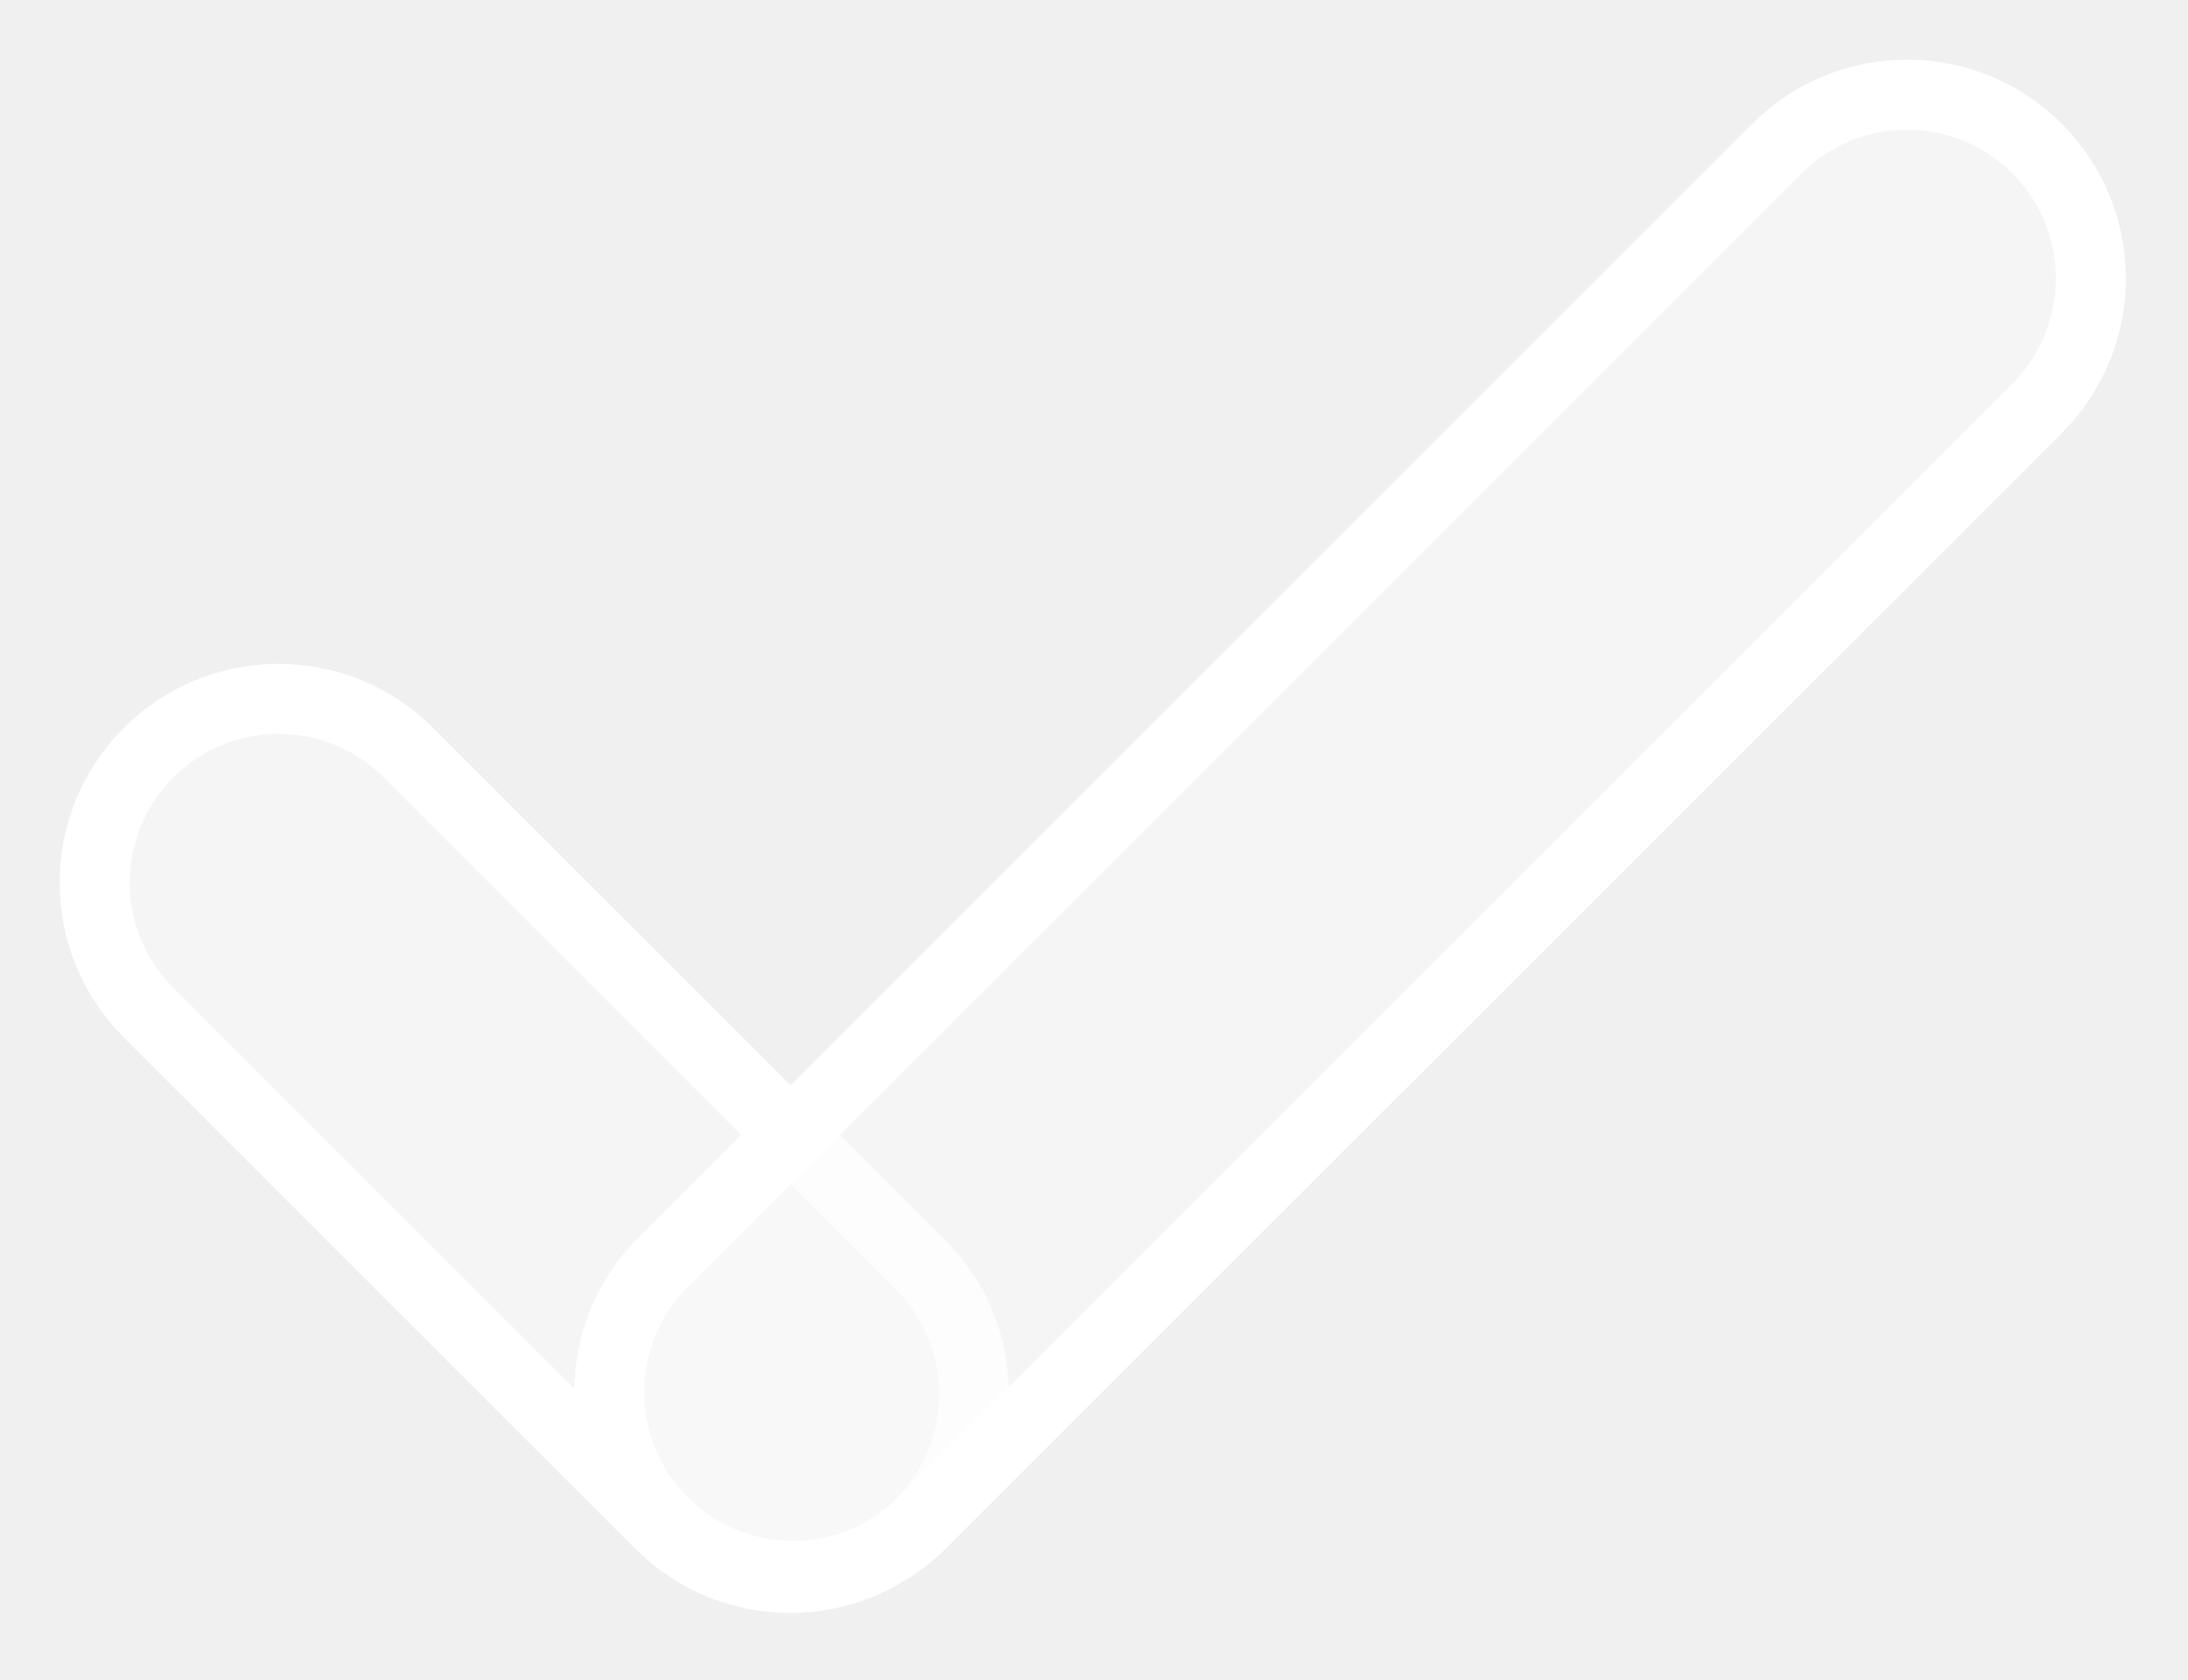
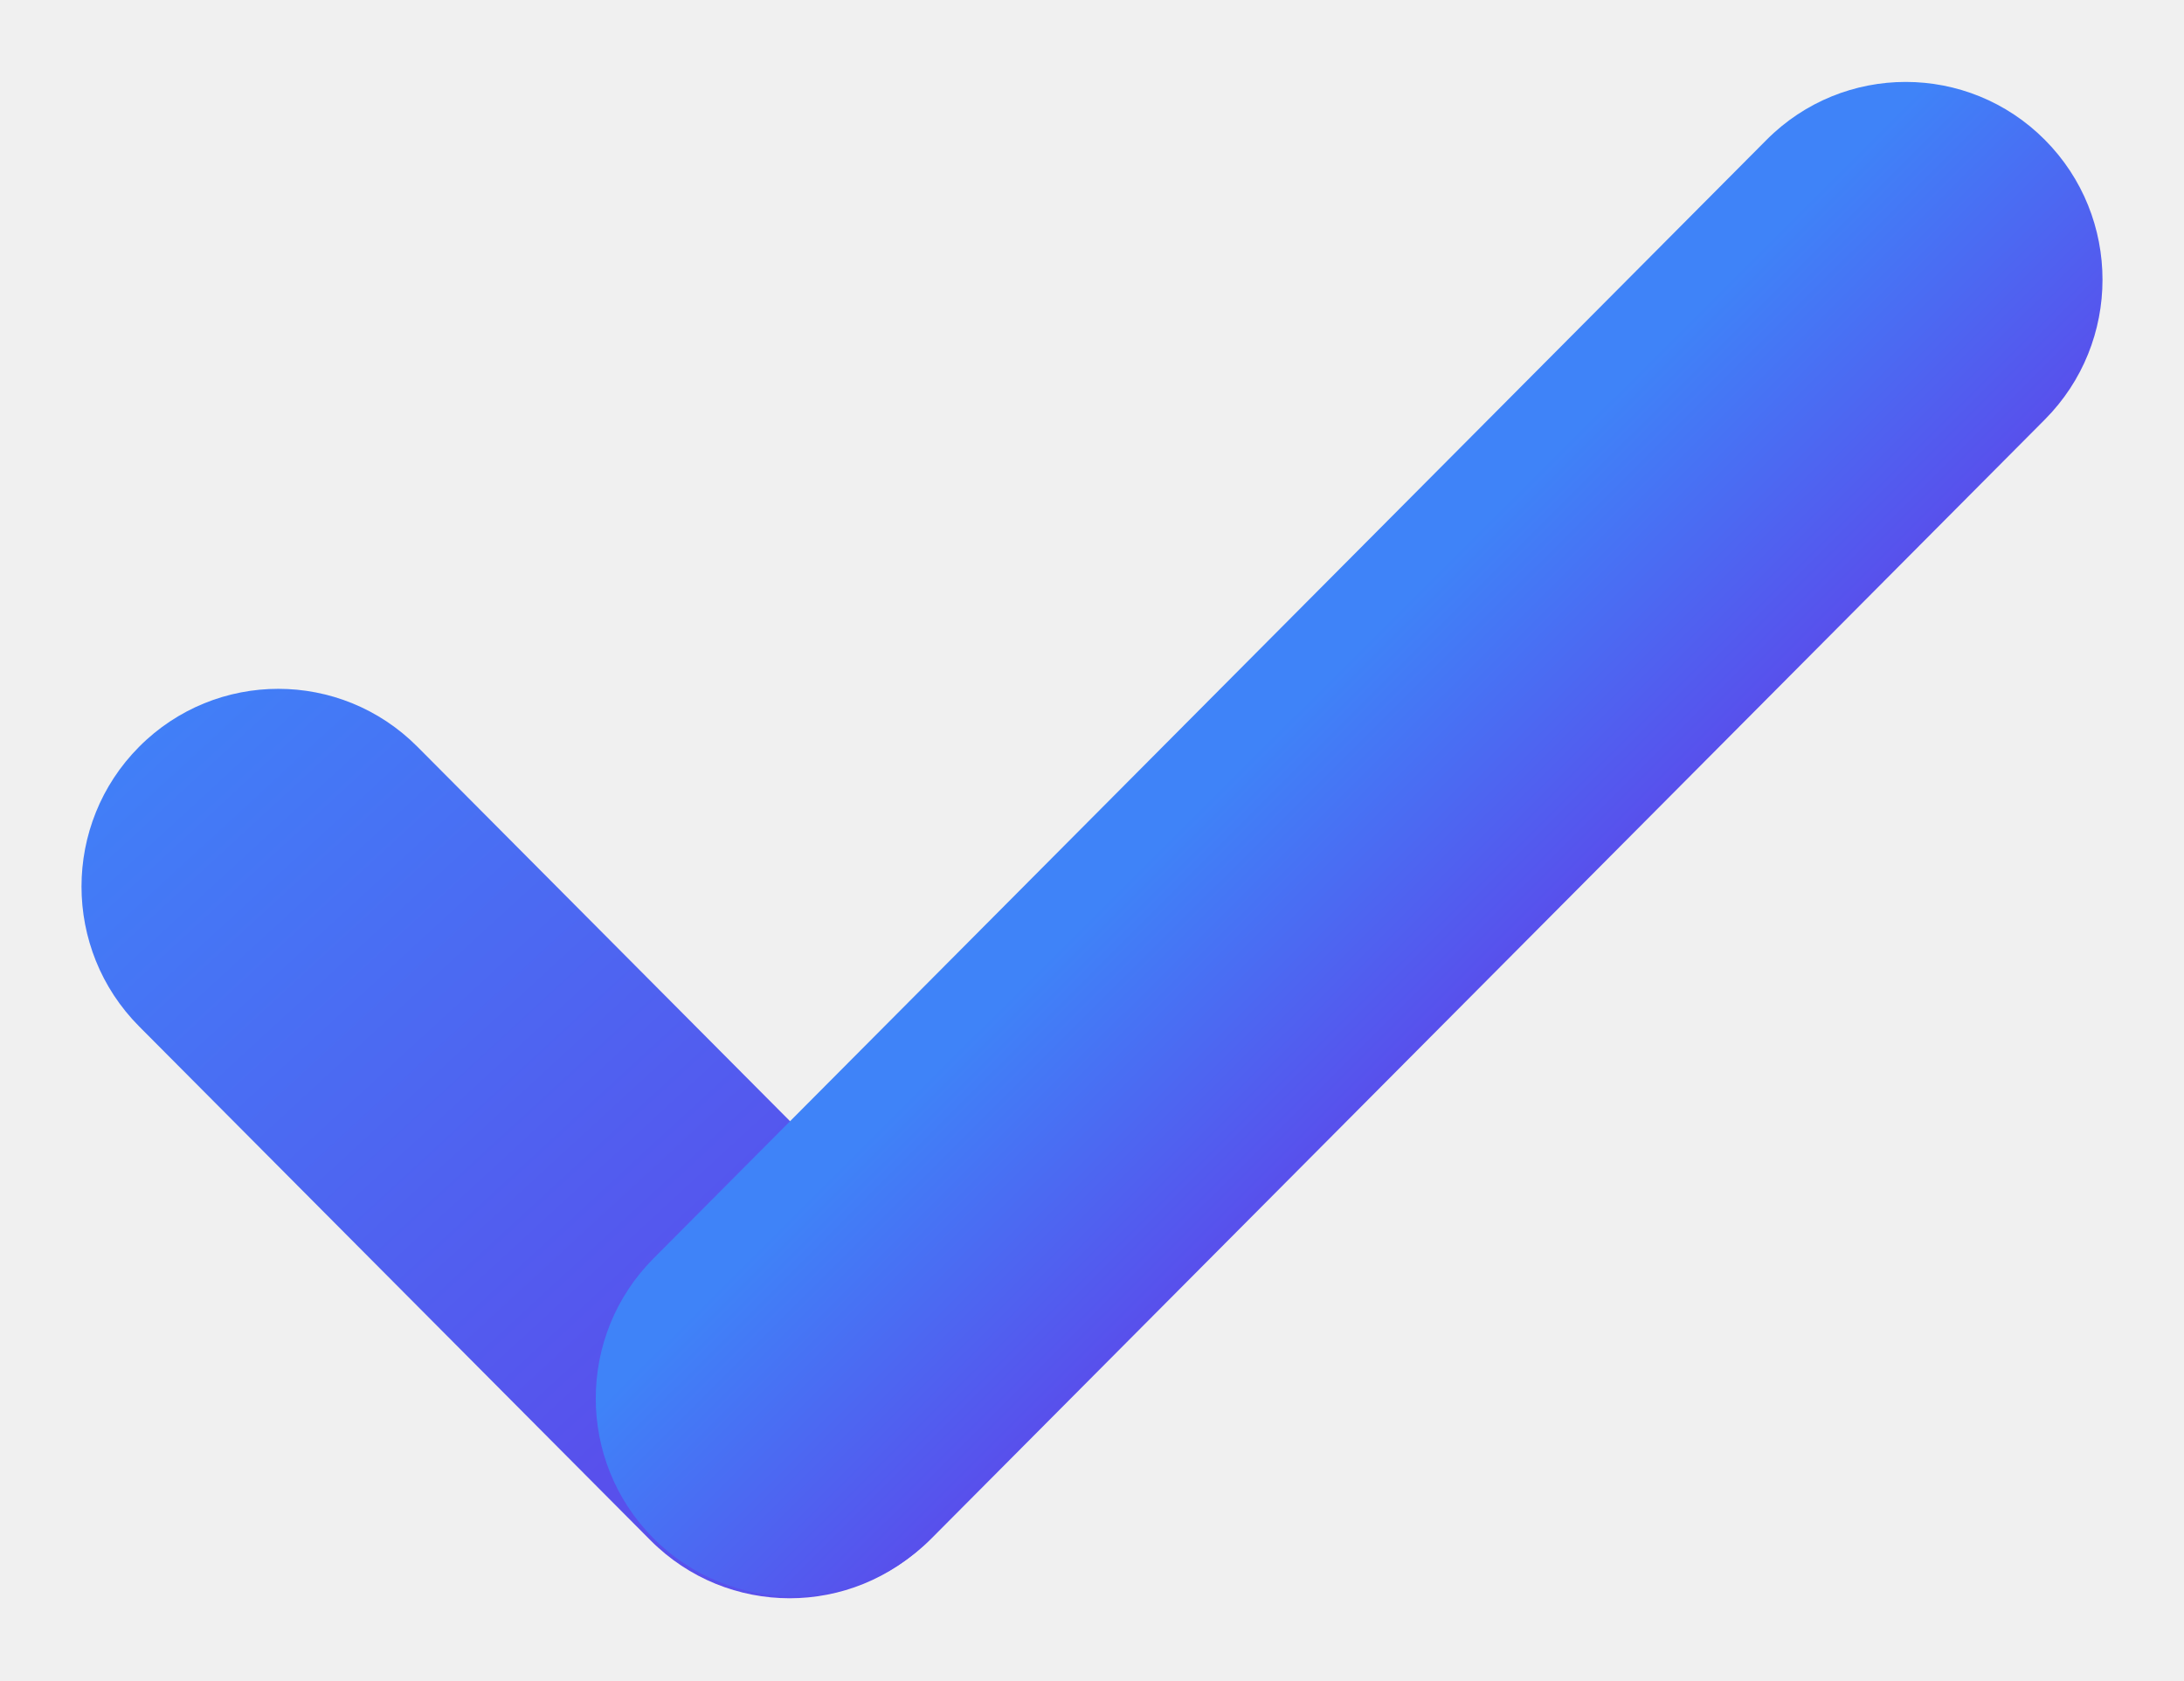
- <svg xmlns="http://www.w3.org/2000/svg" width="250" height="192" viewBox="0 0 250 192" fill="none">
-   <rect x="31.82" y="69.049" width="127.69" height="45" rx="22.5" transform="rotate(45 31.8198 69.0494)" fill="#FBFBFB" fill-opacity="0.49" />
-   <rect x="31.82" y="71.171" width="124.69" height="42" rx="21" transform="rotate(45 31.8198 71.1708)" stroke="white" stroke-width="8" />
-   <path d="M74.709 175.009C65.922 166.222 65.922 151.976 74.709 143.189L201.988 15.91C210.775 7.123 225.021 7.123 233.808 15.91V15.91C242.595 24.697 242.595 38.943 233.808 47.73L106.529 175.009C97.742 183.796 83.496 183.796 74.709 175.009V175.009Z" fill="#FBFBFB" fill-opacity="0.49" />
-   <path d="M75.77 144.25L203.049 16.971C211.25 8.77 224.547 8.77 232.748 16.971C240.949 25.172 240.949 38.468 232.748 46.669L105.468 173.948C97.267 182.149 83.971 182.149 75.77 173.948C67.569 165.747 67.569 152.451 75.77 144.25Z" stroke="white" stroke-width="8" />
+ <svg xmlns="http://www.w3.org/2000/svg" width="117" height="90" viewBox="0 0 117 90" fill="none">
+   <rect width="59.972" height="21.135" rx="10.568" transform="matrix(0.705387 0.708822 -0.705387 0.708822 14.9084 32.5092)" fill="url(#paint0_linear_8_138)" />
+   <path d="M35.003 82.396C30.886 78.259 30.887 71.552 35.003 67.415L94.637 7.491C98.754 3.354 105.429 3.354 109.546 7.491V7.491C113.663 11.627 113.663 18.335 109.546 22.472L49.912 82.396C45.795 86.533 39.12 86.533 35.003 82.396V82.396Z" fill="url(#paint1_linear_8_138)" />
+   <defs>
+     <linearGradient id="paint0_linear_8_138" x1="-3.942" y1="10.219" x2="45.376" y2="12.378" gradientUnits="userSpaceOnUse">
+       <stop stop-color="#3F83F8" />
+       <stop offset="1" stop-color="#5850EC" />
+     </linearGradient>
+     <linearGradient id="paint1_linear_8_138" x1="67.468" y1="40.019" x2="79.789" y2="52.374" gradientUnits="userSpaceOnUse">
+       <stop stop-color="#3F83F8" />
+       <stop offset="1" stop-color="#5850EC" />
+     </linearGradient>
+   </defs>
</svg>
